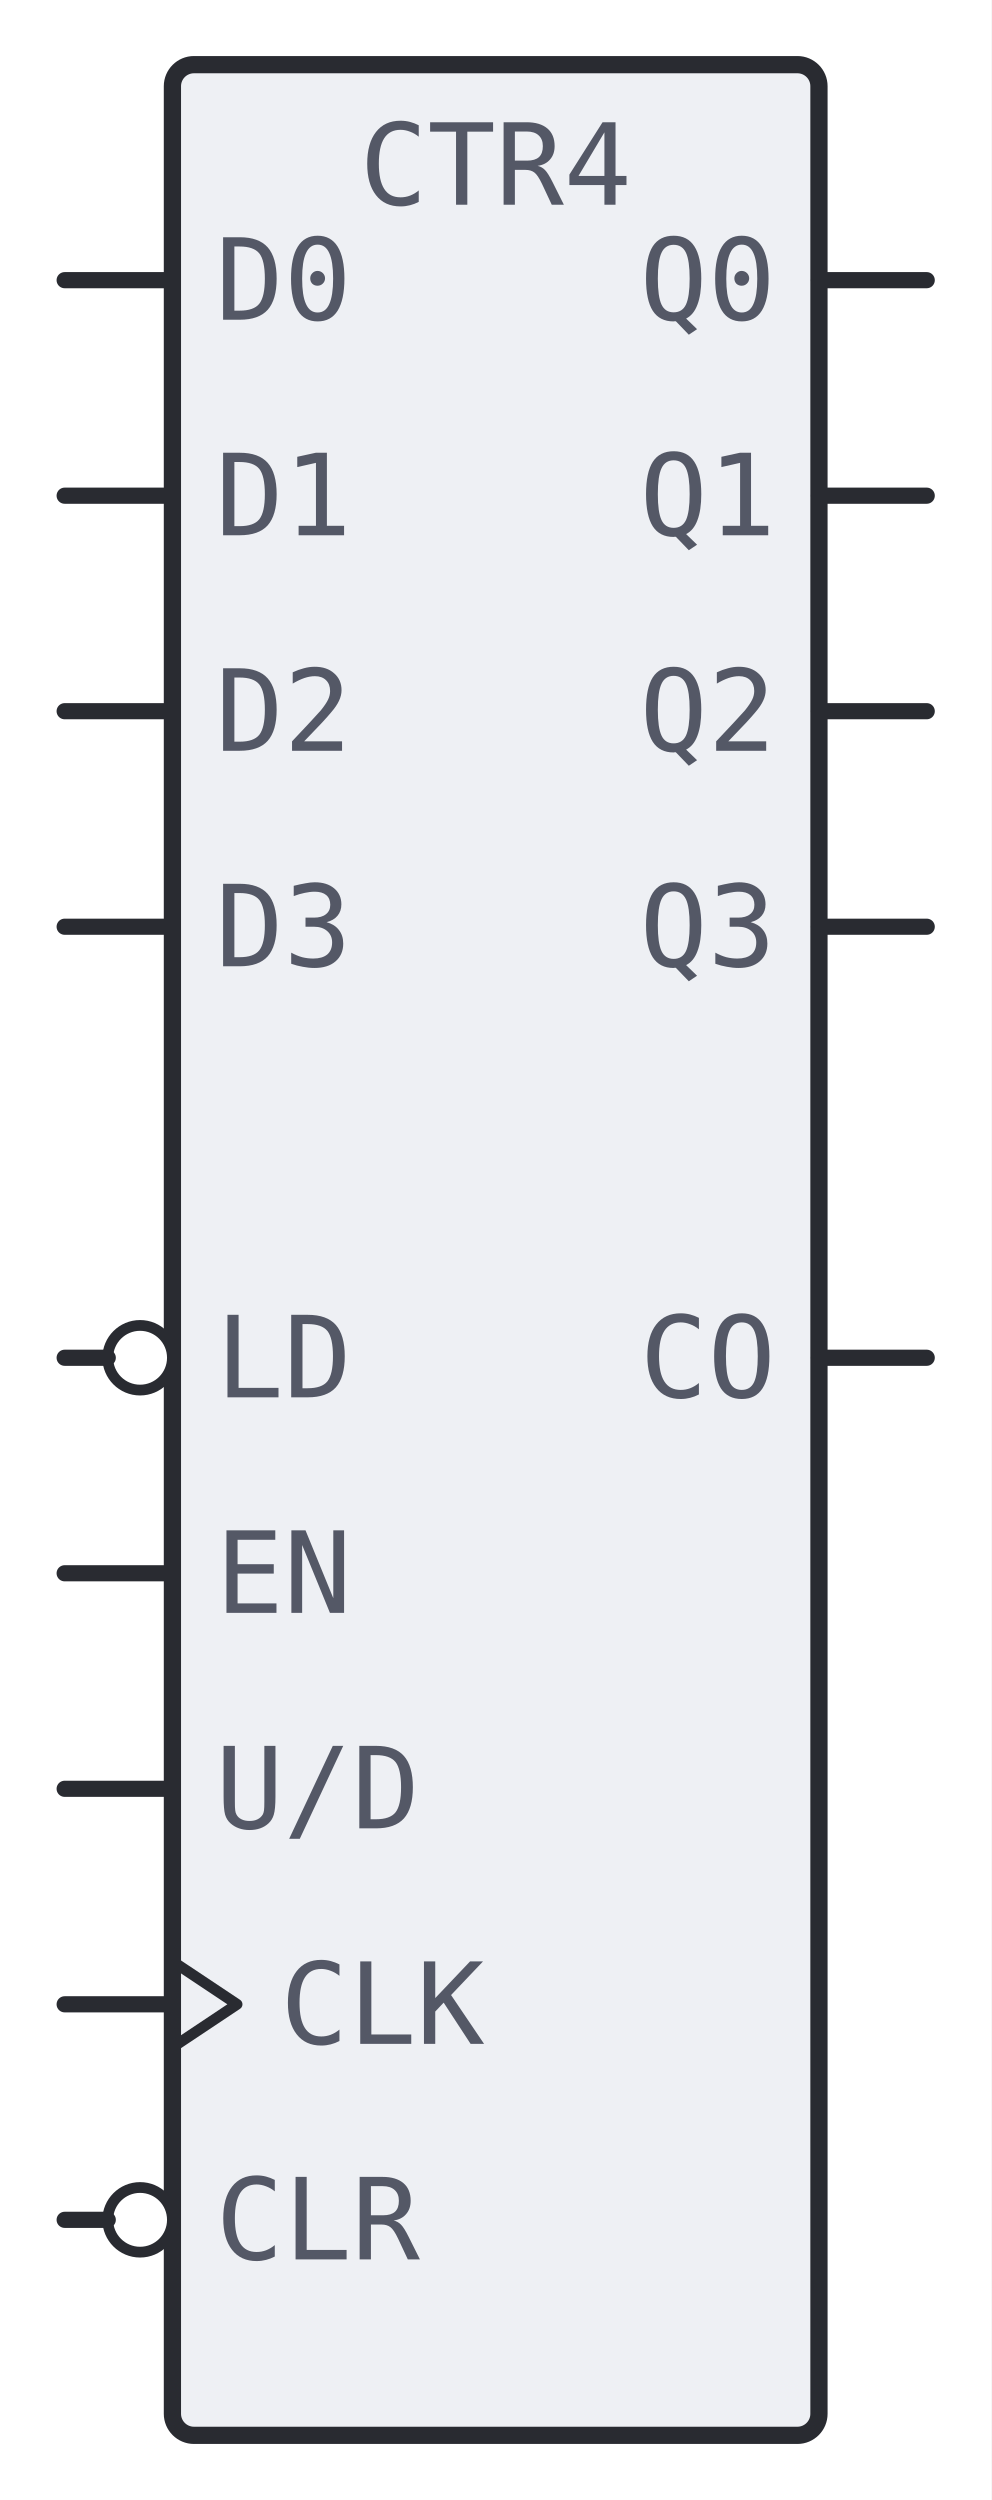
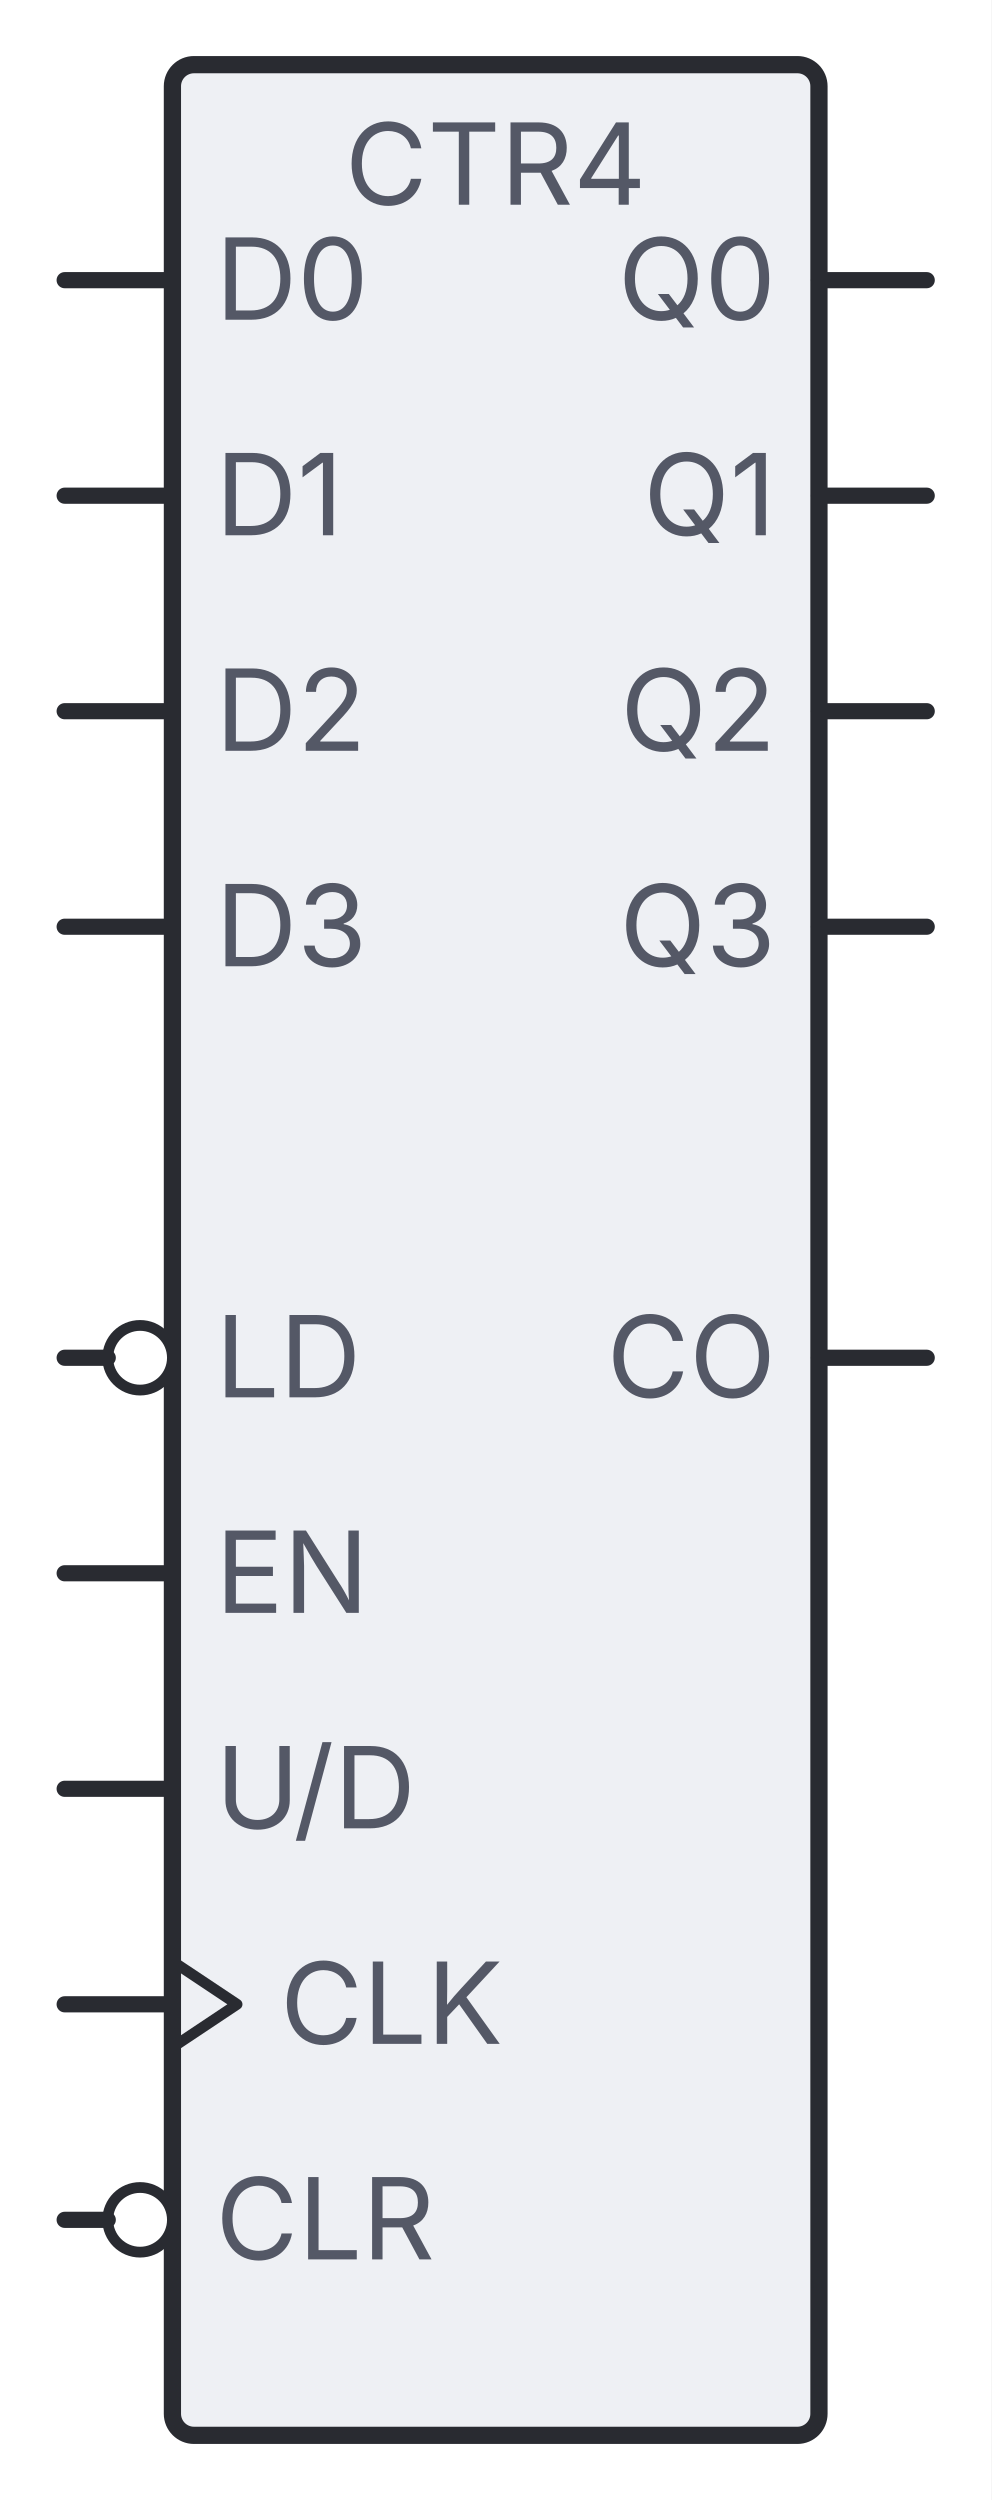
<svg xmlns="http://www.w3.org/2000/svg" viewBox="-16 -6 92 232" width="92" height="232" role="img" aria-label="schematic">
  <style>
.w { fill: none; stroke: #292b31; stroke-width: 1.5; stroke-linejoin: round; stroke-linecap: round; }
.wire { stroke: #292b31; }
.plate { stroke-width: 2.2; }
.bus { stroke-width: 3.4; }
.acc { stroke: #23699f; stroke-width: 2.2; }
.para { stroke-dasharray: 5 3; }
.rule { stroke-dasharray: 2 4; }
.thin { stroke-width: 1; }
.accf { fill: #23699f; }
.dot, .arrow { fill: #292b31; }
.jn { fill: #292b31; }
.acc.arrow, .acc.dot { fill: #23699f; stroke: none; }
.amp { fill: #ffffff; stroke: #292b31; stroke-width: 1.6; }
.amp.acc { stroke: #23699f; }
.pad { fill: #ffffff; stroke: #292b31; stroke-width: 1; }
.term { fill: #ffffff; stroke: #292b31; stroke-width: 2.2; }
.flag { fill: #eef0f4; stroke: #292b31; stroke-width: 1; }
.box { fill: #eef0f4; stroke: #292b31; stroke-width: 1.6; }
.accbox { fill: #dbe8f3; stroke: #292b31; stroke-width: 1.6; }
.grp { fill: #eef0f4; stroke: none; }
.frame { fill: none; stroke: #d3d6df; stroke-width: 1; }
- text { font-family: "JetBrains Mono", ui-monospace, monospace; fill: #292b31; }
+ text { font-family: "JetBrains Mono", "Inter", ui-monospace, monospace; fill: #292b31; }
.lbl, .ref { font-size: 12px; font-weight: 500; }
.ref { font-style: normal; }
.val { font-size: 11.5px; fill: #545866; }
.valsm { font-size: 10.5px; fill: #545866; }
.node { font-size: 12px; font-weight: 500; font-style: italic; }
.net { font-size: 11px; font-weight: 500; }
.pin { font-size: 13px; font-weight: 600; }
.termlbl { font-size: 12.5px; font-weight: 600; }
.accl { font-size: 12px; font-weight: 600; fill: #23699f; font-style: normal; }
.grplbl { font-size: 10px; font-weight: 600; letter-spacing: .08em; fill: #545866; }
.note { font-family: "Inter", system-ui, sans-serif; font-size: 12px; fill: #545866; }
.title { font-family: "Inter", system-ui, sans-serif; font-size: 15px; font-weight: 600; }
</style>
  <rect x="-16" y="-6" width="92" height="232" fill="#ffffff" />
  <rect class="box" x="0" y="0" width="60" height="220" rx="2" />
  <text class="valsm" x="30" y="13" text-anchor="middle">CTR4</text>
  <polyline class="w" points="0,20 -10,20" />
  <text class="valsm" x="4" y="23.67" text-anchor="start">D0</text>
  <polyline class="w" points="0,40 -10,40" />
  <text class="valsm" x="4" y="43.67" text-anchor="start">D1</text>
  <polyline class="w" points="0,60 -10,60" />
  <text class="valsm" x="4" y="63.67" text-anchor="start">D2</text>
  <polyline class="w" points="0,80 -10,80" />
  <text class="valsm" x="4" y="83.67" text-anchor="start">D3</text>
  <circle class="pad" cx="-3" cy="120" r="3" />
  <polyline class="w" points="-6,120 -10,120" />
  <text class="valsm" x="4" y="123.67" text-anchor="start">LD</text>
  <polyline class="w" points="0,140 -10,140" />
  <text class="valsm" x="4" y="143.67" text-anchor="start">EN</text>
  <polyline class="w" points="0,160 -10,160" />
  <text class="valsm" x="4" y="163.67" text-anchor="start">U/D</text>
  <polyline class="w" points="0,180 -10,180" />
  <polyline class="w thin" points="0,176 6,180 0,184" />
  <text class="valsm" x="10" y="183.67" text-anchor="start">CLK</text>
  <circle class="pad" cx="-3" cy="200" r="3" />
  <polyline class="w" points="-6,200 -10,200" />
  <text class="valsm" x="4" y="203.67" text-anchor="start">CLR</text>
  <polyline class="w" points="60,20 70,20" />
  <text class="valsm" x="56" y="23.67" text-anchor="end">Q0</text>
  <polyline class="w" points="60,40 70,40" />
  <text class="valsm" x="56" y="43.67" text-anchor="end">Q1</text>
  <polyline class="w" points="60,60 70,60" />
  <text class="valsm" x="56" y="63.67" text-anchor="end">Q2</text>
  <polyline class="w" points="60,80 70,80" />
  <text class="valsm" x="56" y="83.67" text-anchor="end">Q3</text>
  <polyline class="w" points="60,120 70,120" />
  <text class="valsm" x="56" y="123.67" text-anchor="end">CO</text>
</svg>
